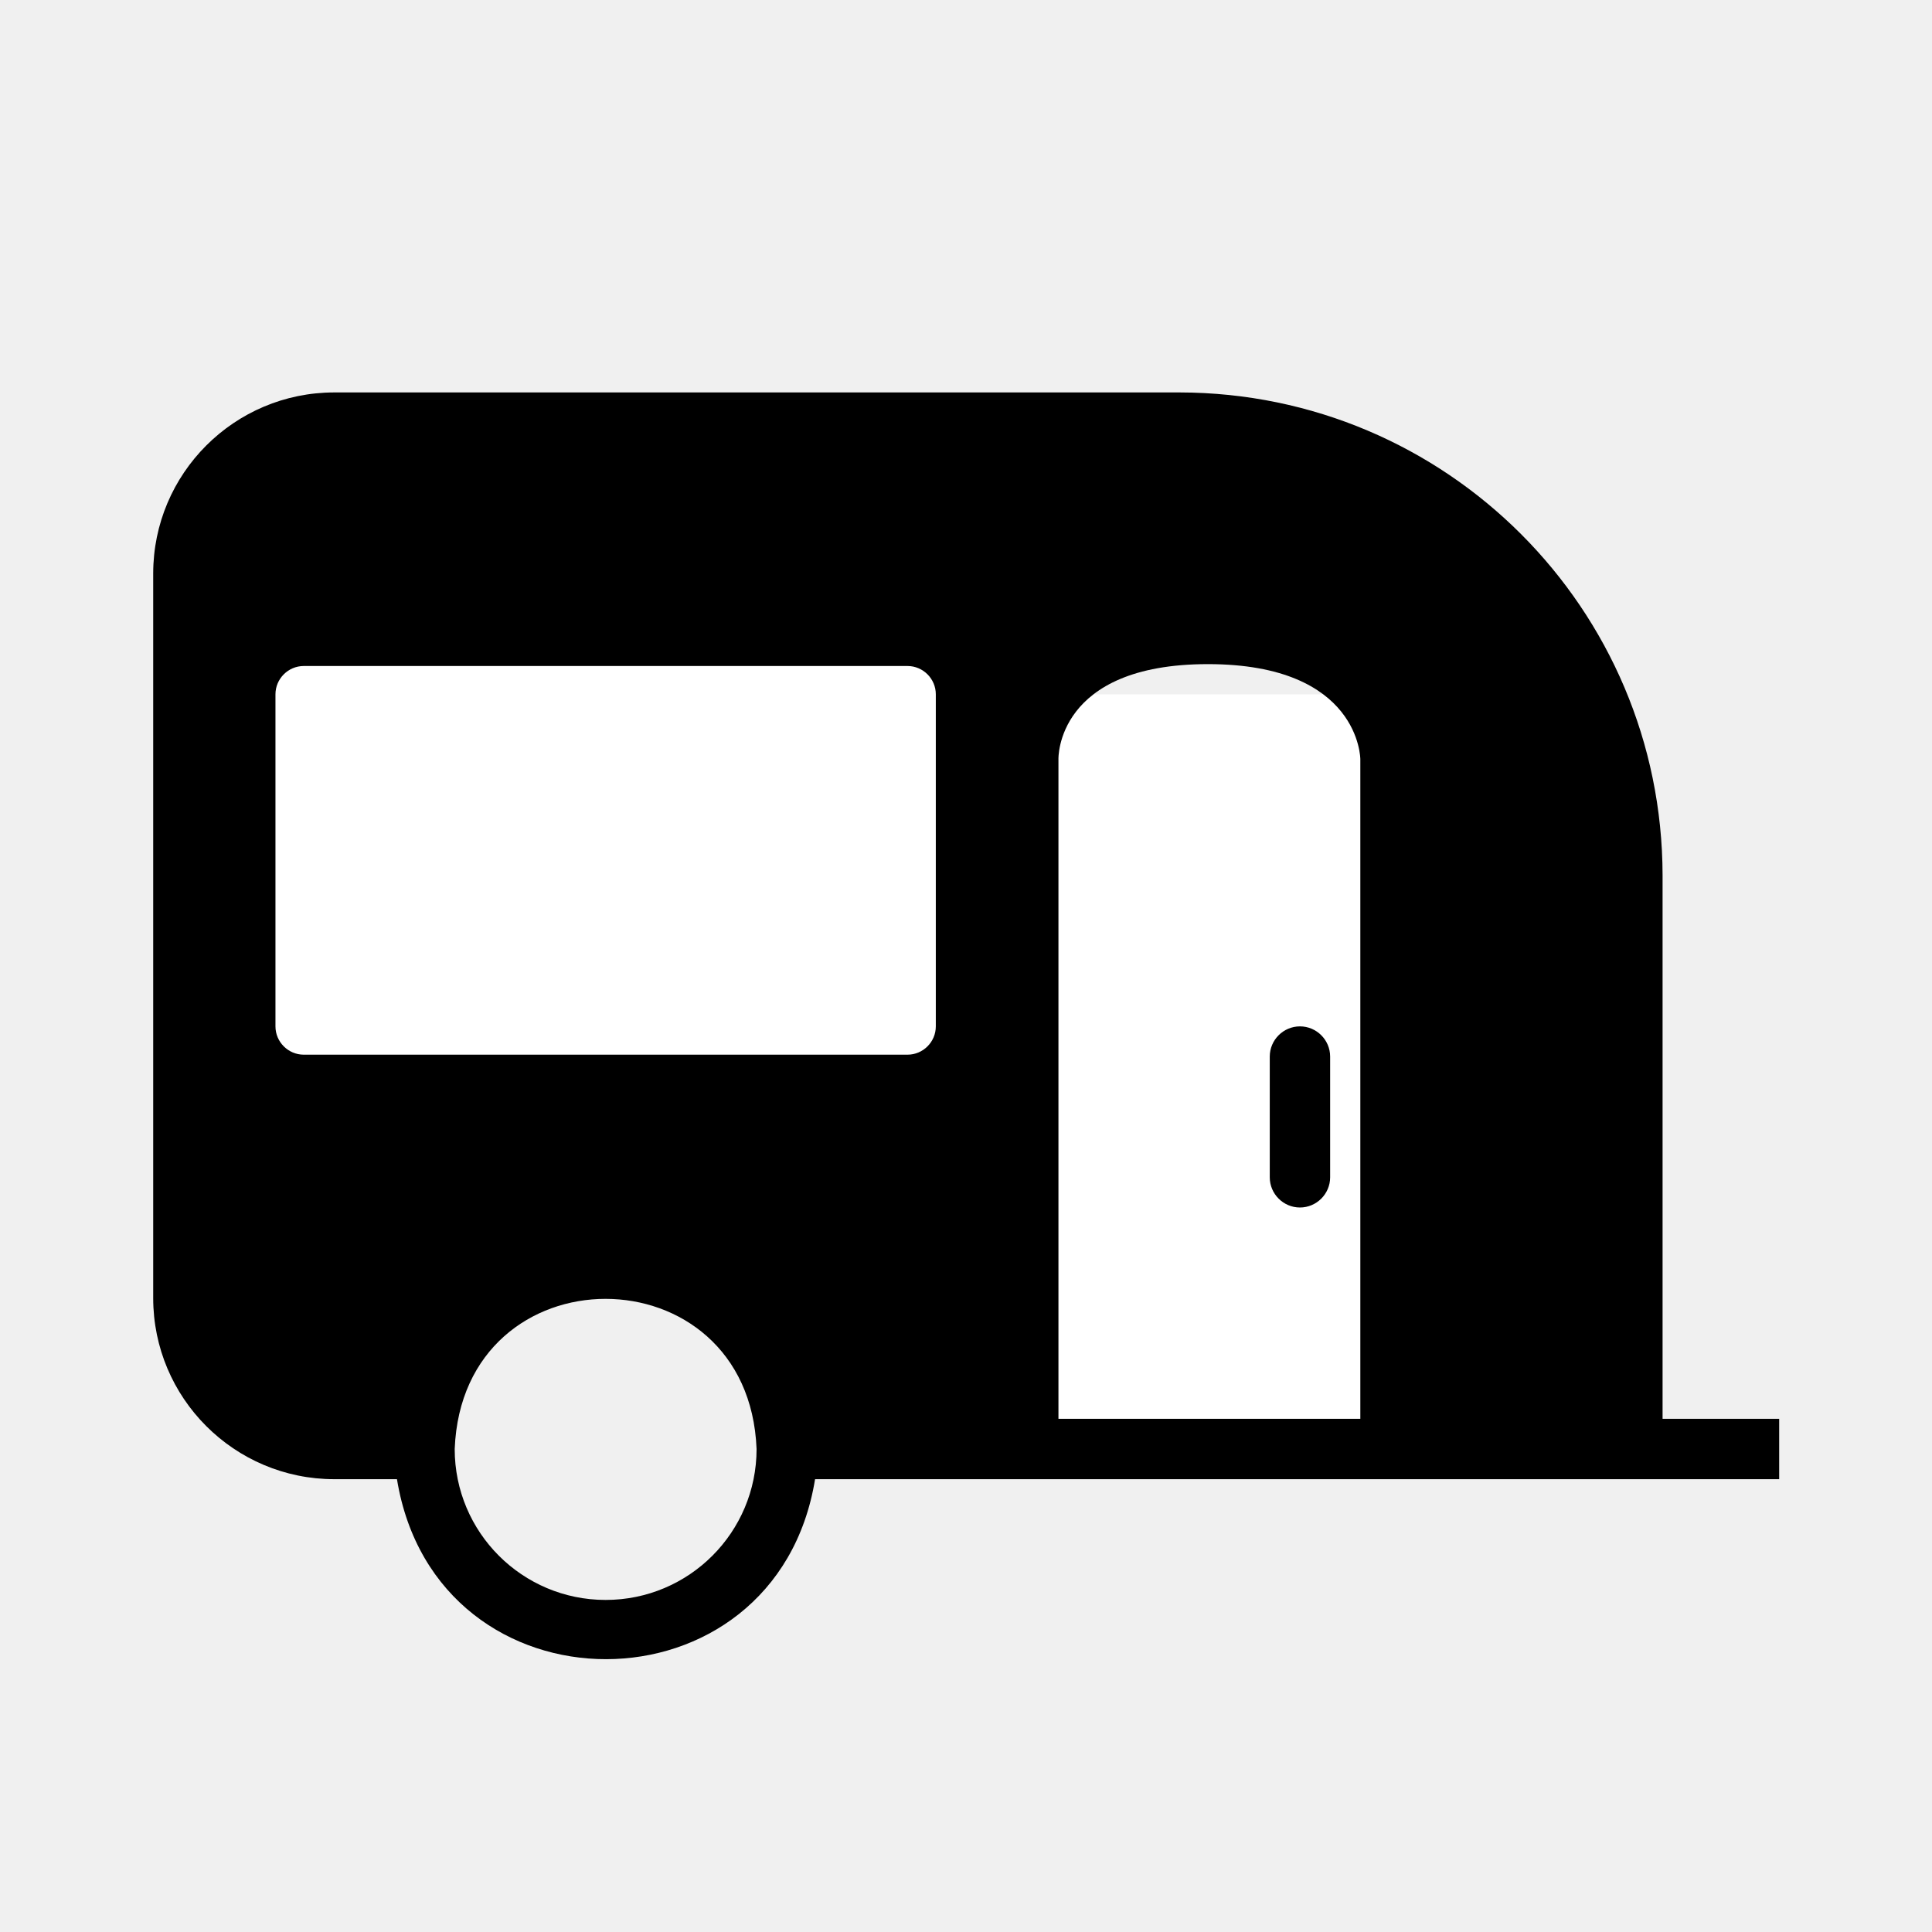
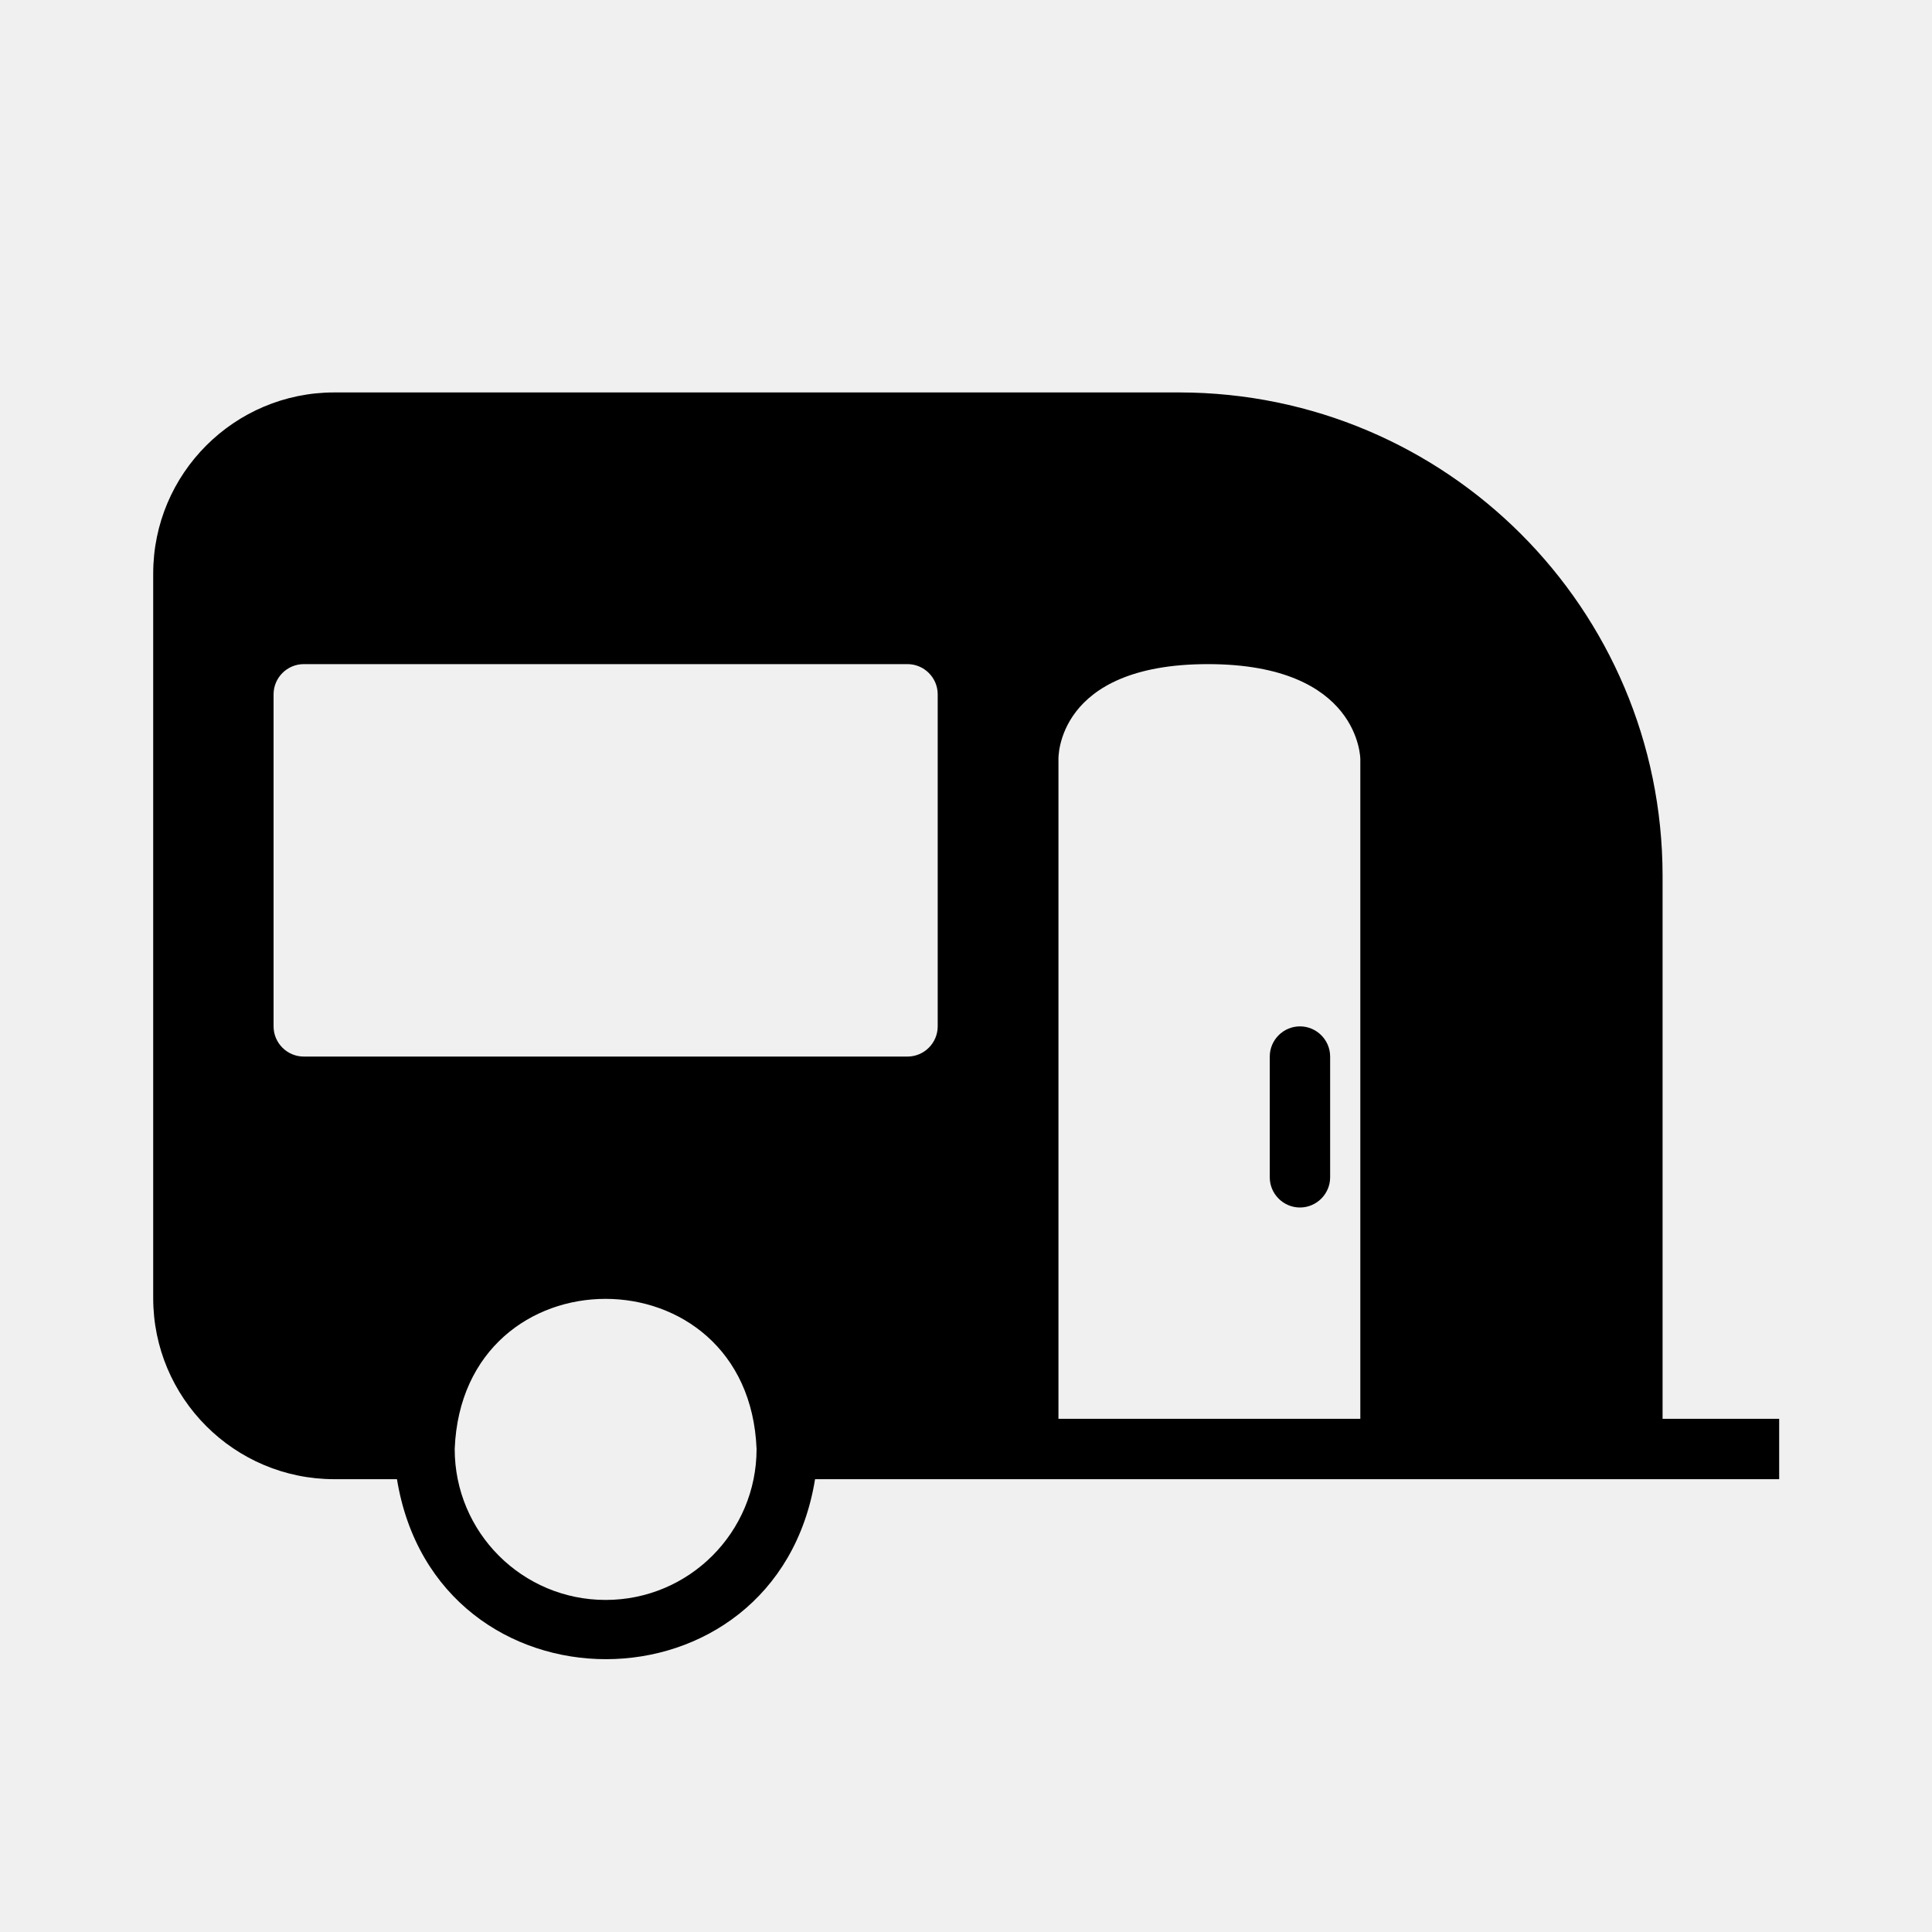
<svg xmlns="http://www.w3.org/2000/svg" version="1.1" id="Capa_1" x="0px" y="0px" viewBox="0 0 512 512" style="enable-background:new 0 0 512 512;" xml:space="preserve">
-   <style type="text/css">
- 	.st0{fill:#FFFFFF;}
- 	.st1{fill:#83D8F4;}
- 	.st2{fill:#FFFFFF;stroke:#000000;stroke-miterlimit:10;}
- </style>
  <g>
    <g>
-       <path class="st0" d="M272.5,184h96v200h-96V184z" />
-       <path class="st1" d="M80.5,184h160v88h-160V184z" />
-     </g>
-     <g>
-       <path d="M471.5,376l-30.9,0V232c-0.1-70.7-57.3-127.9-128-128h-224c-26.5,0-48,21.5-48,48v192c0,26.5,21.5,48,48,48h16.6    c10.4,63.7,100.5,63.5,110.8,0l255.5,0 M160.5,424c-22.1,0-40-17.9-40-40c2.1-53.1,77.9-53,80,0C200.5,406.1,182.6,424,160.5,424z     M360.5,376h-80V201.2c0,0-0.8-25.2,39.6-25.2s40.4,25.2,40.4,25.2L360.5,376z" />
      <path d="M344.5,272c-4.4,0-8,3.6-8,8v32c0,4.4,3.6,8,8,8s8-3.6,8-8v-32C352.5,275.6,348.9,272,344.5,272z" />
-       <path class="st2" d="M80.5,280h160c4.4,0,8-3.6,8-8v-88c0-4.4-3.6-8-8-8h-160c-4.4,0-8,3.6-8,8v88C72.5,276.4,76.1,280,80.5,280z" />
+       <path d="M440.6,376V232c-0.1-70.7-57.3-127.9-128-128h-224c-26.5,0-48,21.5-48,48v192c0,26.5,21.5,48,48,48h16.6    c10.4,63.7,100.5,63.5,110.8,0h255.5v-16H440.6z M160.5,424c-22.1,0-40-17.9-40-40c2.1-53.1,77.9-53,80,0    C200.5,406.1,182.6,424,160.5,424z M248.5,272c0,4.4-3.6,8-8,8h-160c-4.4,0-8-3.6-8-8v-88c0-4.4,3.6-8,8-8h160c4.4,0,8,3.6,8,8    V272z M360.5,376h-80V201.2c0,0-0.8-25.2,39.6-25.2c40.4,0,40.4,25.2,40.4,25.2V376z" />
    </g>
  </g>
</svg>
